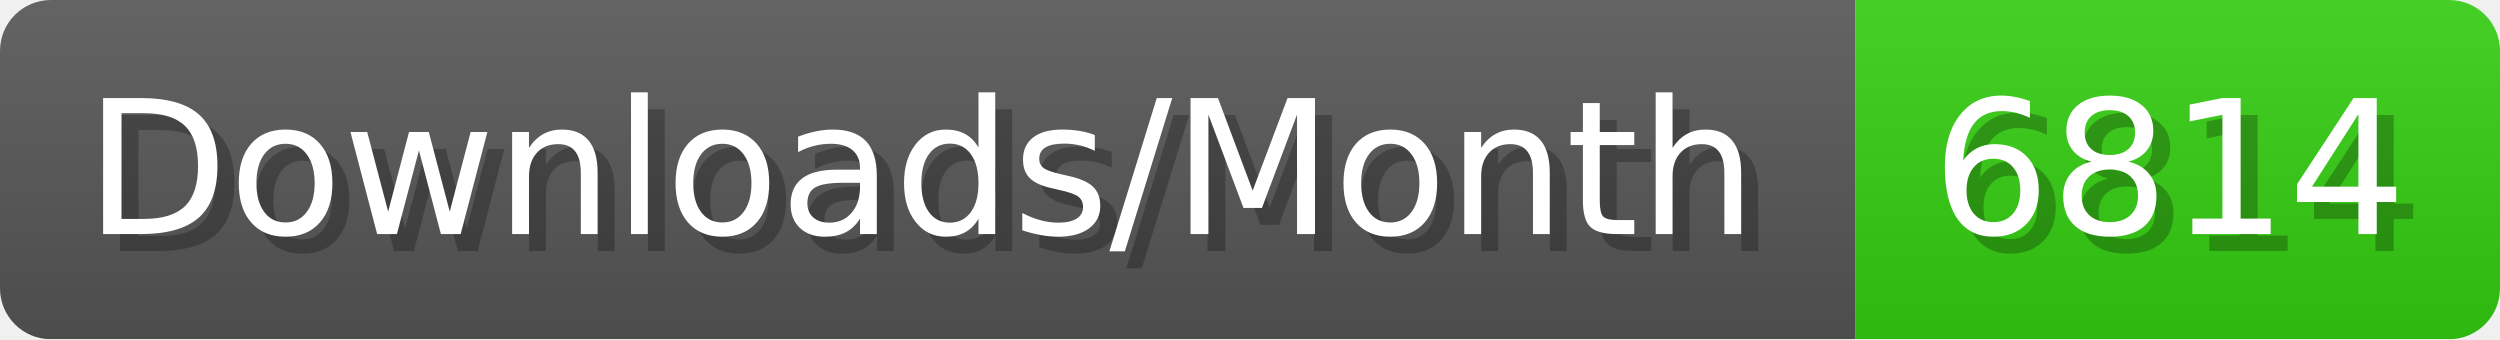
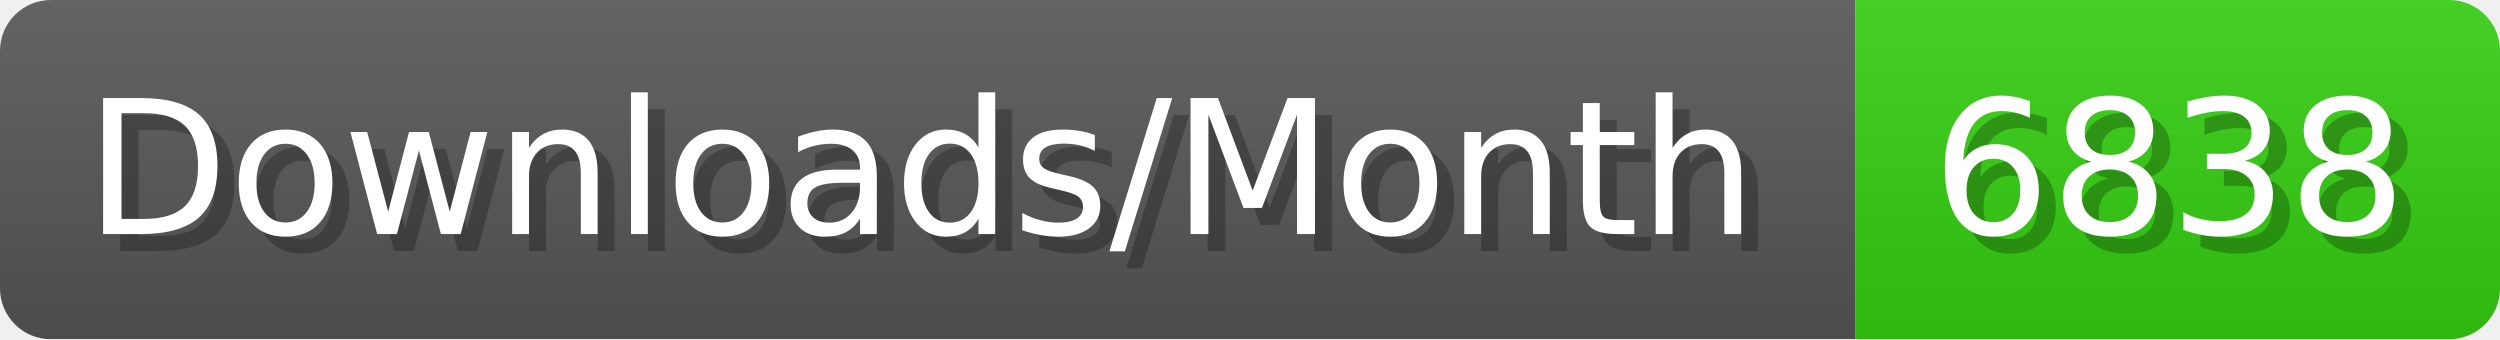
- <svg xmlns="http://www.w3.org/2000/svg" width="147.4" height="20" viewBox="0 0 1474 200" role="img" aria-label="Downloads/Month: 6814">
+ <svg xmlns="http://www.w3.org/2000/svg" width="147.4" height="20" viewBox="0 0 1474 200" role="img" aria-label="Downloads/Month: 6838">
  <linearGradient id="YlXUI" x2="0" y2="100%">
    <stop offset="0" stop-opacity=".1" stop-color="#EEE" />
    <stop offset="1" stop-opacity=".1" />
  </linearGradient>
  <mask id="JHhop">
    <rect width="1474" height="200" rx="30" fill="#FFF" />
  </mask>
  <g mask="url(#JHhop)">
    <rect width="1094" height="200" fill="#555" />
    <rect width="380" height="200" fill="#3C1" x="1094" />
    <rect width="1474" height="200" fill="url(#YlXUI)" />
  </g>
  <g aria-hidden="true" fill="#fff" text-anchor="start" font-family="Verdana,DejaVu Sans,sans-serif" font-size="110">
    <text x="60" y="148" textLength="994" fill="#000" opacity="0.25">Downloads/Month</text>
    <text x="50" y="138" textLength="994">Downloads/Month</text>
-     <text x="1149" y="148" textLength="280" fill="#000" opacity="0.25">6814</text>
-     <text x="1139" y="138" textLength="280">6814</text>
+     <text x="1149" y="148" textLength="280" fill="#000" opacity="0.25">6838</text>
+     <text x="1139" y="138" textLength="280">6838</text>
  </g>
</svg>
